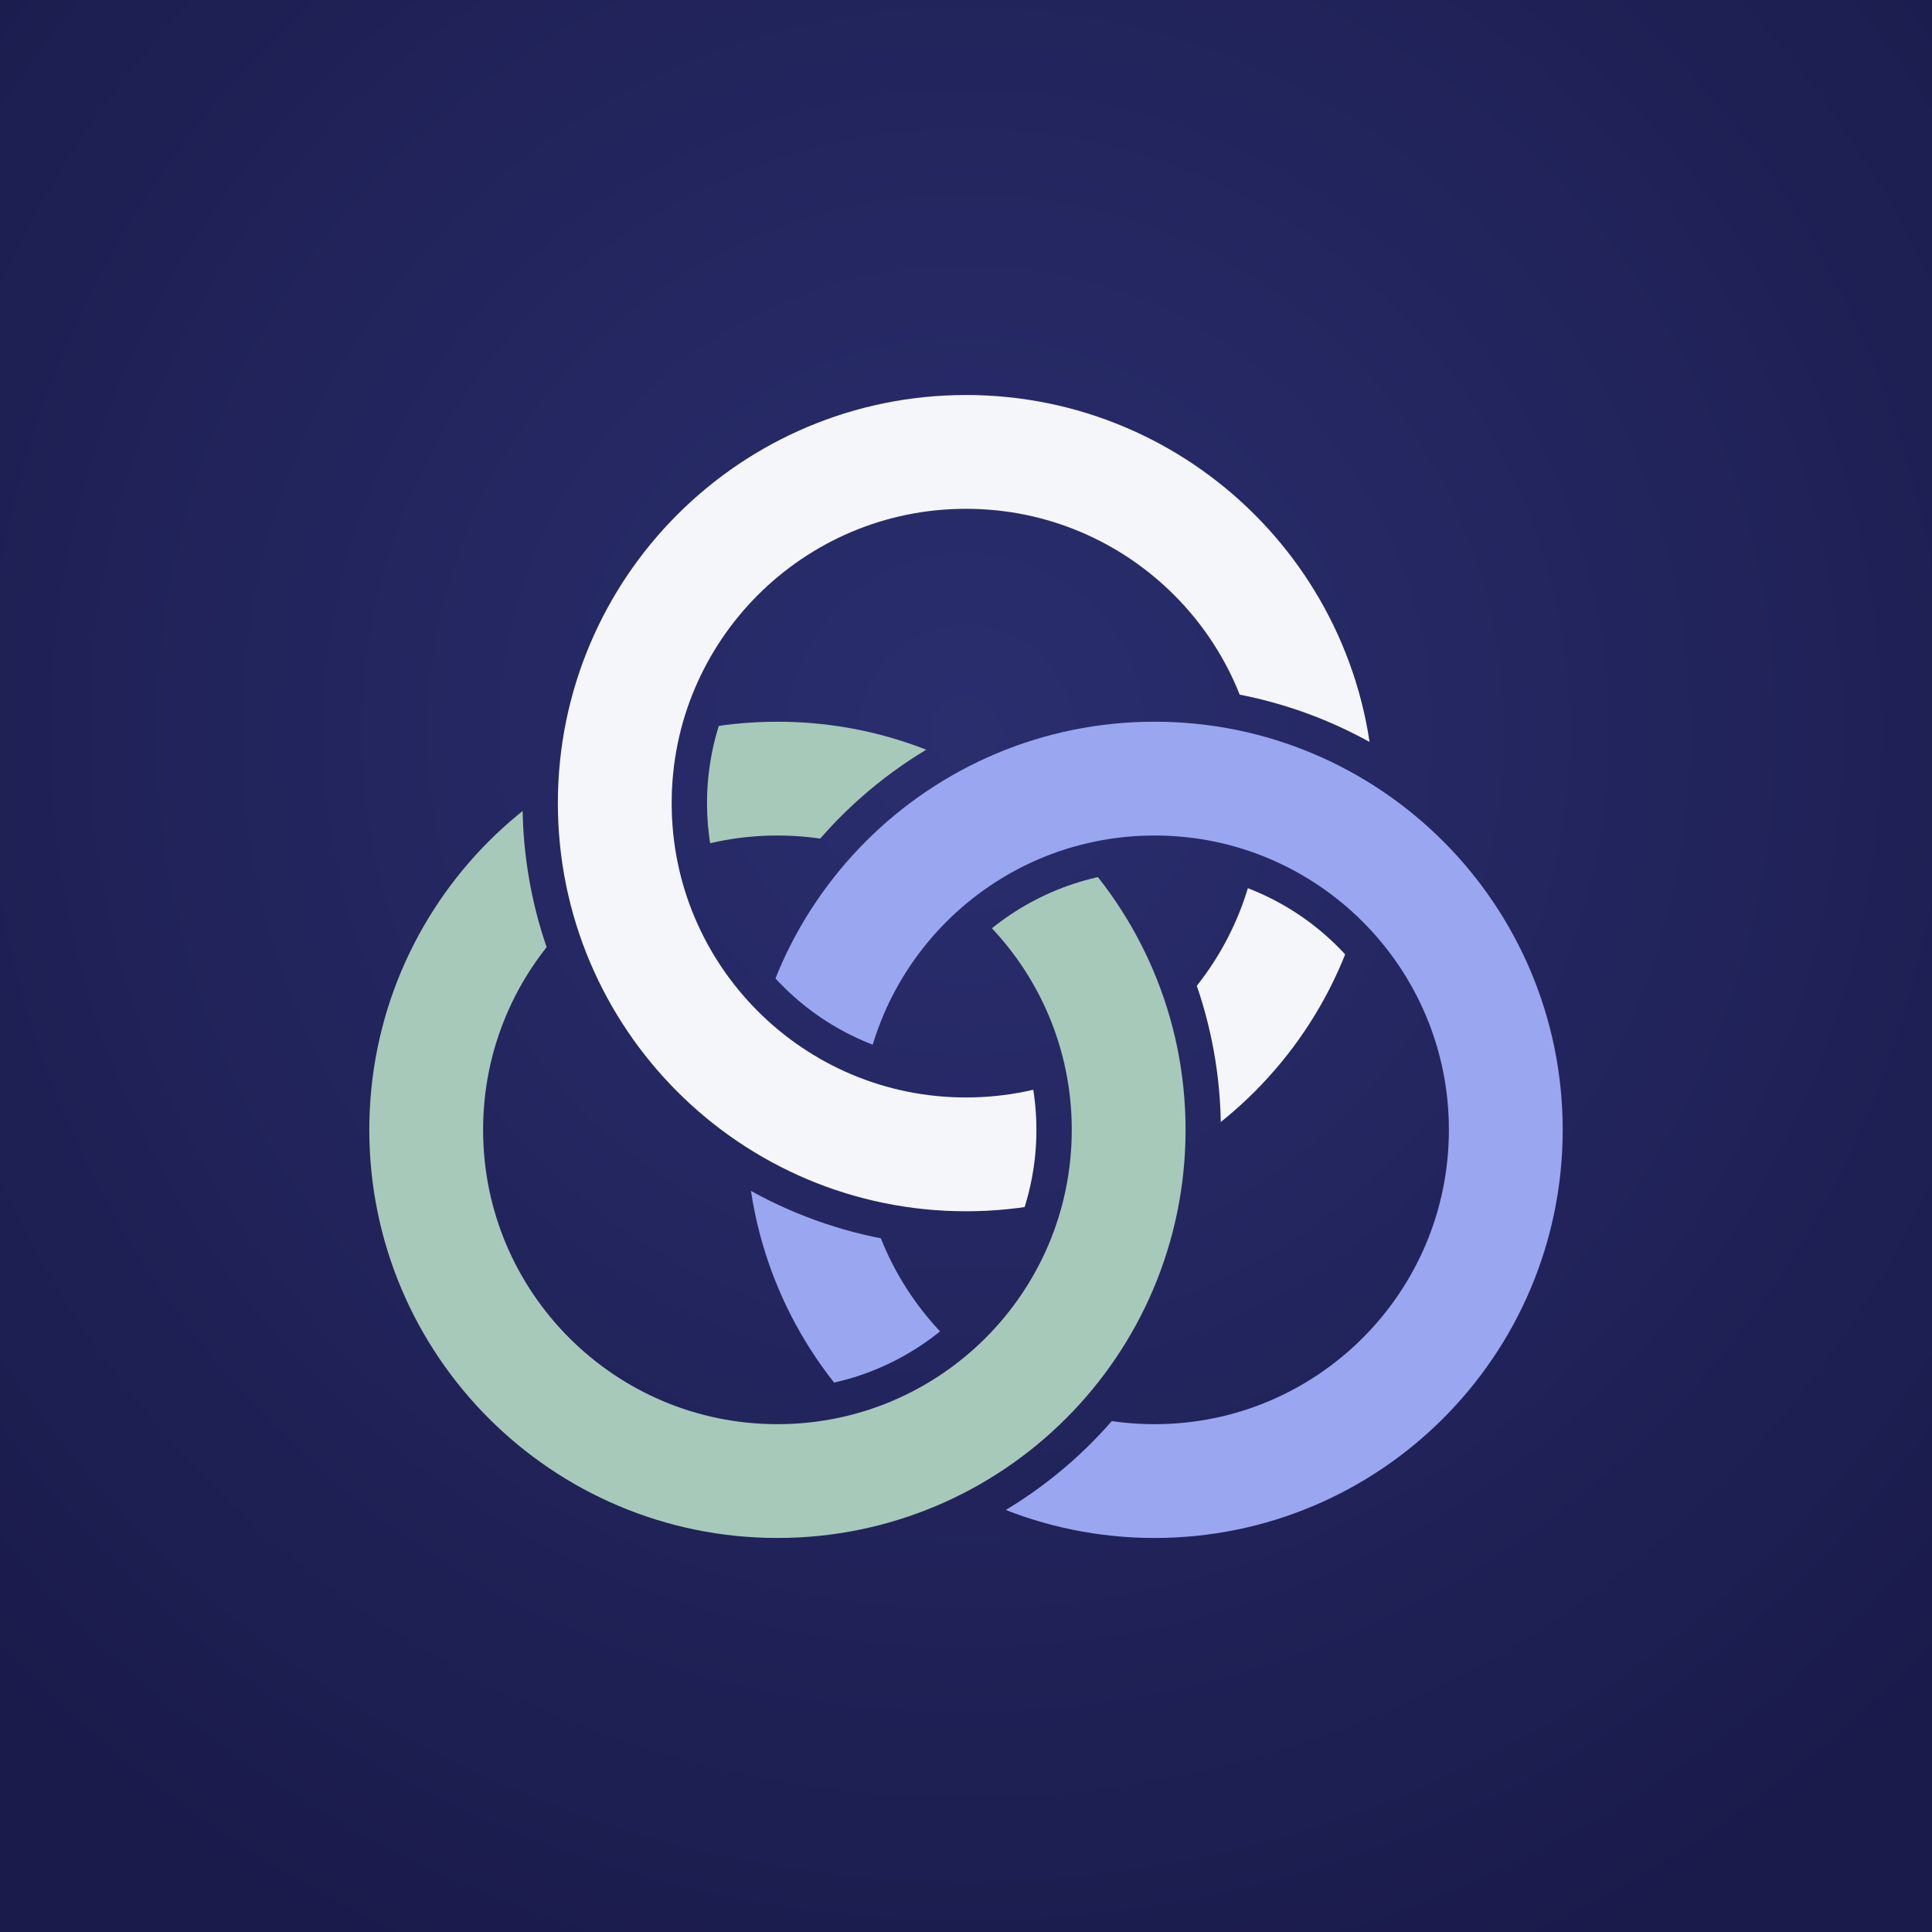
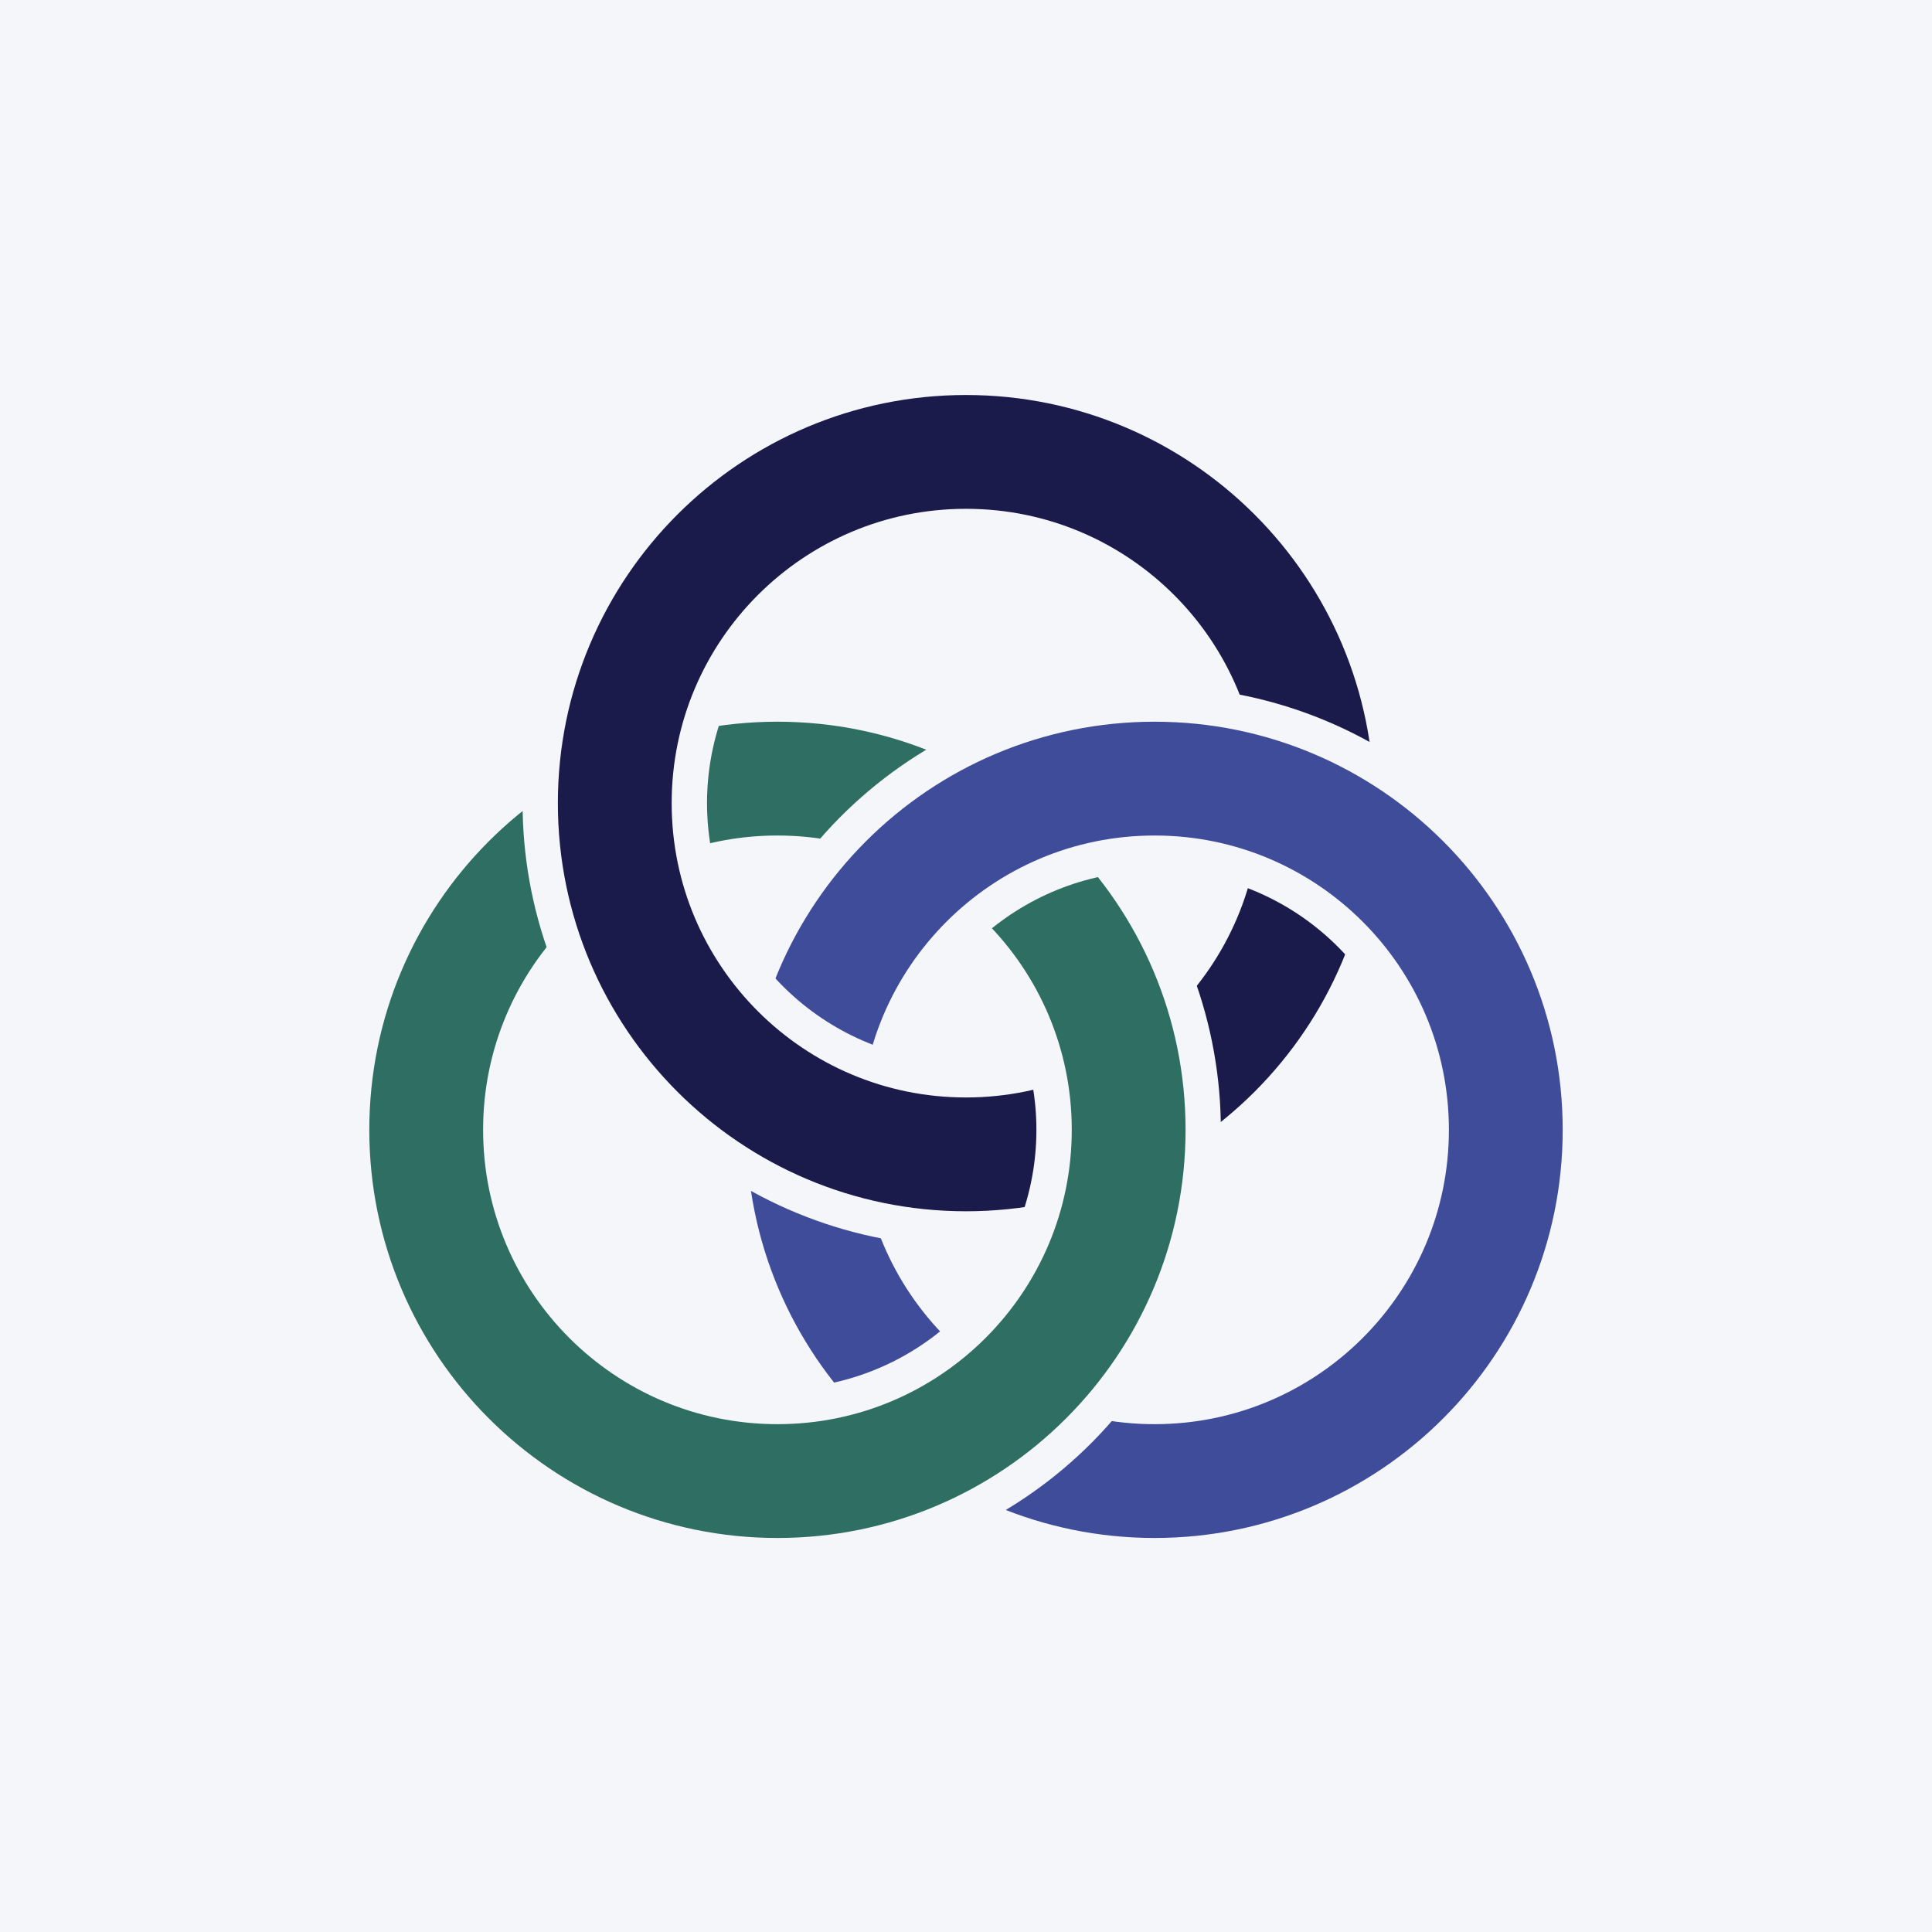
<svg xmlns="http://www.w3.org/2000/svg" width="1024" height="1024" viewBox="0 0 1024 1024">
-   <defs>
-     <radialGradient id="glow" cx="50%" cy="38%" r="70%">
-       <stop offset="0" stop-color="#2A2E6E" />
-       <stop offset="1" stop-color="#1A1B4B" />
-     </radialGradient>
-   </defs>
-   <rect width="1024" height="1024" rx="0" fill="url(#glow)" />
+   <rect width="1024" height="1024" rx="0" fill="#F5F6FA" />
  <g transform="translate(-20.48 -20.48) scale(1.04)">
    <mask id="ring2_0" maskUnits="userSpaceOnUse" x="0" y="0" width="1024" height="1024">
      <rect width="1024" height="1024" fill="#fff" />
      <path d="M580.5 525.2 A179 179 0 0 1 586.0 651.2" fill="none" stroke="#000" stroke-width="94" />
      <path d="M629.6 417.8 A179 179 0 0 1 741.5 476.1" fill="none" stroke="#000" stroke-width="94" />
    </mask>
-     <circle cx="512.0" cy="429.0" r="179" fill="none" stroke="#F5F6FA" stroke-width="58" mask="url(#ring2_0)" />
+     <circle cx="512.0" cy="429.0" r="179" fill="none" stroke="#1A1B4B" stroke-width="58" mask="url(#ring2_0)" />
    <mask id="ring2_1" maskUnits="userSpaceOnUse" x="0" y="0" width="1024" height="1024">
      <rect width="1024" height="1024" fill="#fff" />
      <path d="M347.4 499.3 A179 179 0 0 1 341.9 373.3" fill="none" stroke="#000" stroke-width="94" />
      <path d="M465.0 488.0 A179 179 0 0 1 571.4 420.3" fill="none" stroke="#000" stroke-width="94" />
    </mask>
-     <circle cx="415.9" cy="595.5" r="179" fill="none" stroke="#A7C9B9" stroke-width="58" mask="url(#ring2_1)" />
+     <circle cx="415.9" cy="595.5" r="179" fill="none" stroke="#2F6F63" stroke-width="58" mask="url(#ring2_1)" />
    <mask id="ring2_2" maskUnits="userSpaceOnUse" x="0" y="0" width="1024" height="1024">
      <rect width="1024" height="1024" fill="#fff" />
      <path d="M559.0 703.0 A179 179 0 0 1 452.6 770.7" fill="none" stroke="#000" stroke-width="94" />
      <path d="M490.5 606.7 A179 179 0 0 1 378.7 548.4" fill="none" stroke="#000" stroke-width="94" />
    </mask>
-     <circle cx="608.1" cy="595.5" r="179" fill="none" stroke="#9AA6F0" stroke-width="58" mask="url(#ring2_2)" />
+     <circle cx="608.1" cy="595.5" r="179" fill="none" stroke="#3F4C9A" stroke-width="58" mask="url(#ring2_2)" />
  </g>
</svg>
